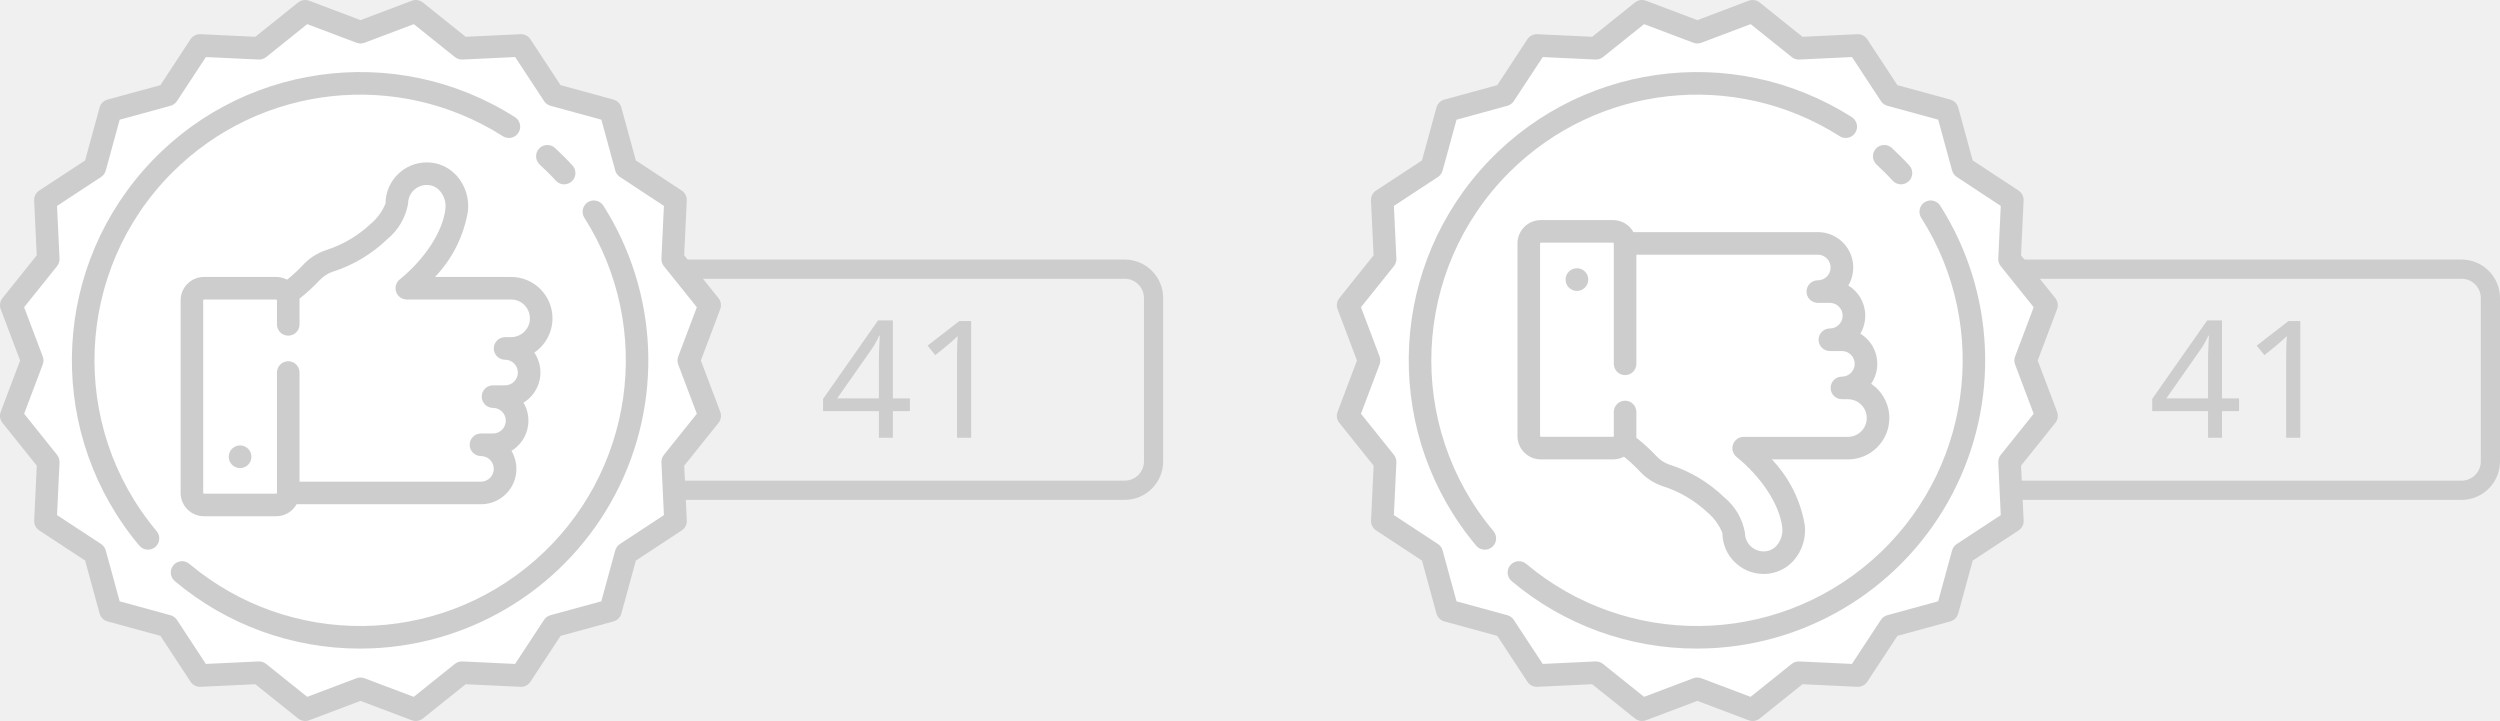
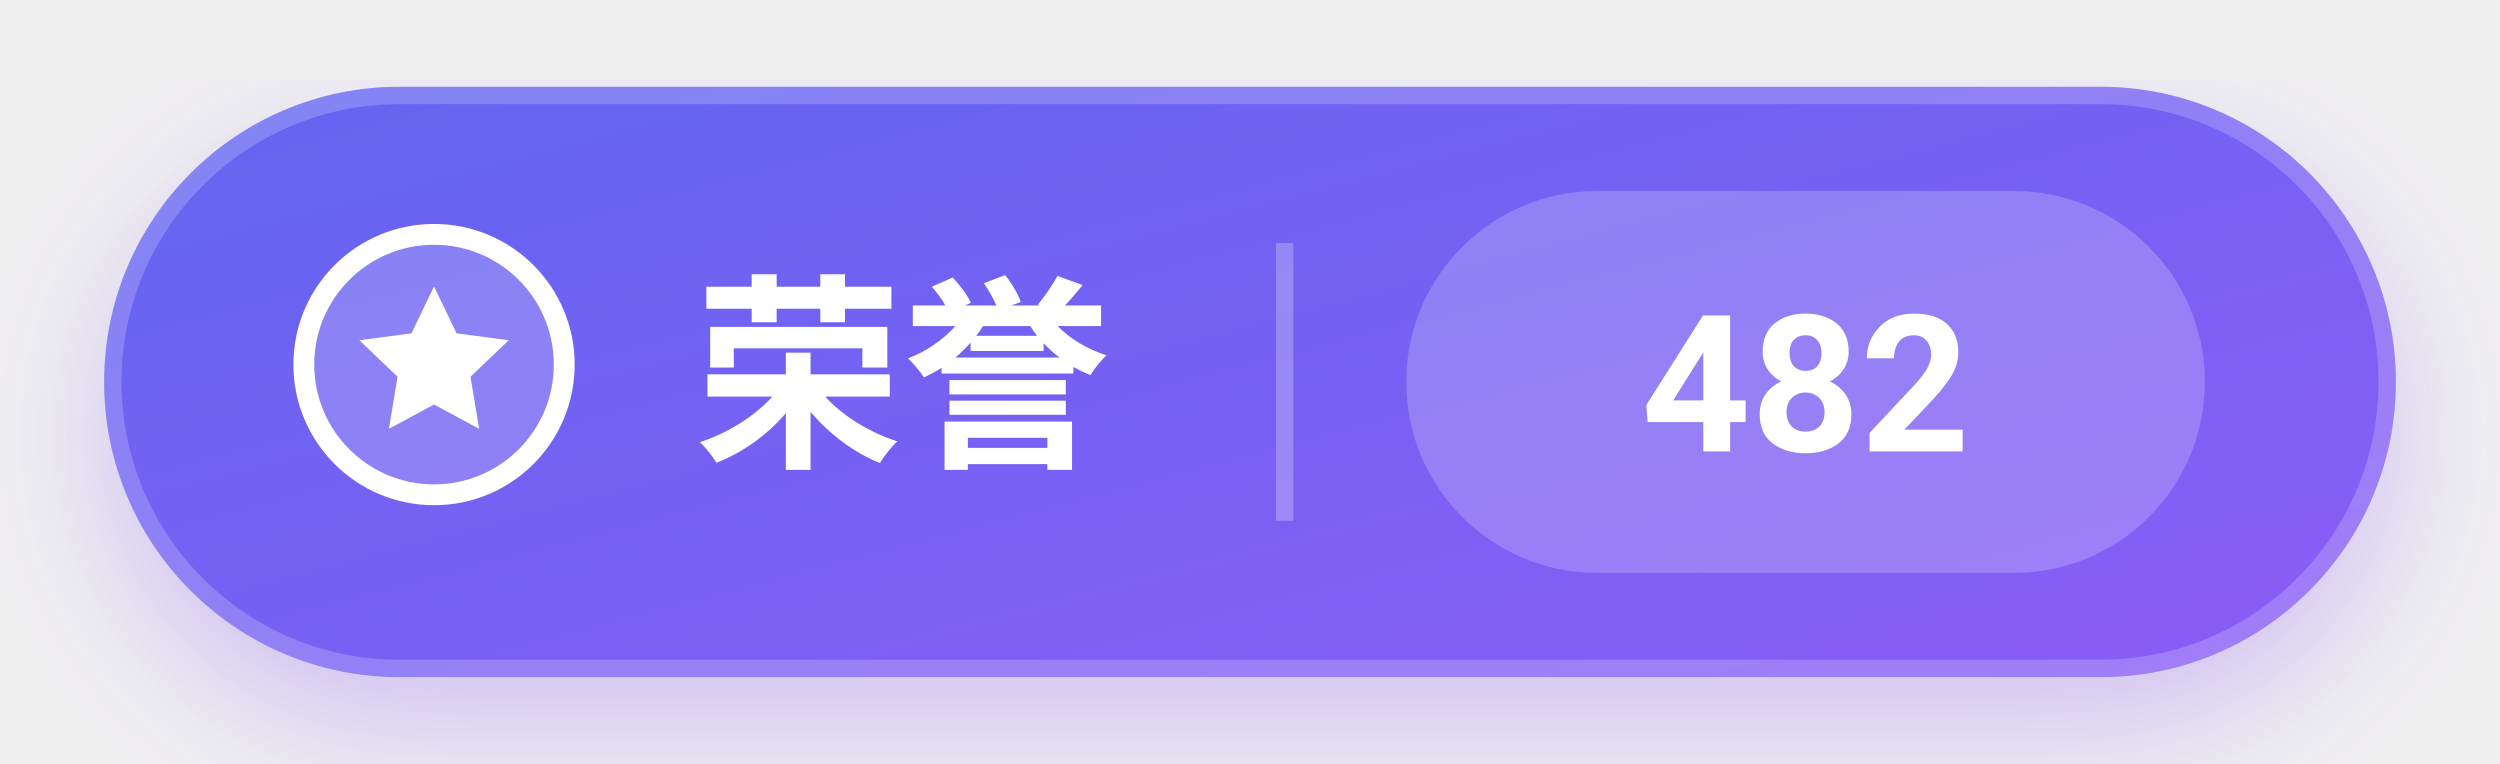
- <svg xmlns="http://www.w3.org/2000/svg" width="229.469" height="66.176" viewBox="0 0 229.469 66.176">
-   <g id="Group_358" data-name="Group 358" transform="translate(-1194.766 -1091.824)">
-     <g id="Group_349" data-name="Group 349" transform="translate(790 -1127)">
-       <g id="Rectangle_44" data-name="Rectangle 44" transform="translate(440.941 2242.647)">
-         <rect id="Rectangle_45" data-name="Rectangle 45" width="71" height="22" rx="4" transform="translate(0.059 0.353)" fill="none" />
-         <path id="Path_508" data-name="Path 508" d="M986.6,549.072H923.068a3.533,3.533,0,0,1-3.529-3.529v-15a3.533,3.533,0,0,1,3.529-3.529H986.6a3.533,3.533,0,0,1,3.529,3.529v15A3.533,3.533,0,0,1,986.6,549.072Zm-63.529-20.294a1.766,1.766,0,0,0-1.765,1.765v15a1.767,1.767,0,0,0,1.765,1.765H986.6a1.767,1.767,0,0,0,1.765-1.765v-15a1.766,1.766,0,0,0-1.765-1.765Z" transform="translate(-919.539 -527.013)" fill="#cdcdcd" />
-       </g>
-       <g id="like_13_" data-name="like (13)" transform="translate(404.766 2218.824)">
-         <path id="Path_476" data-name="Path 476" d="M41.752,10.974,45.659,9.5a1.318,1.318,0,0,1,1.29.2l3.26,2.612a1.318,1.318,0,0,0,.886.288l4.173-.2A1.318,1.318,0,0,1,56.431,13l2.293,3.491a1.317,1.317,0,0,0,.754.548l4.029,1.1a1.318,1.318,0,0,1,.923.923l1.1,4.029a1.317,1.317,0,0,0,.548.754l3.491,2.293a1.318,1.318,0,0,1,.593,1.164l-.2,4.173a1.318,1.318,0,0,0,.288.886l2.612,3.26a1.318,1.318,0,0,1,.2,1.29L71.6,40.818a1.318,1.318,0,0,0,0,.932l1.477,3.907a1.318,1.318,0,0,1-.2,1.29l-2.612,3.26a1.318,1.318,0,0,0-.288.886l.2,4.173a1.318,1.318,0,0,1-.593,1.164l-3.491,2.293a1.317,1.317,0,0,0-.548.754l-1.1,4.029a1.318,1.318,0,0,1-.923.923l-4.029,1.1a1.317,1.317,0,0,0-.754.548L56.431,69.57a1.318,1.318,0,0,1-1.164.593l-4.173-.2a1.318,1.318,0,0,0-.886.288l-3.26,2.612a1.318,1.318,0,0,1-1.29.2l-3.907-1.477a1.318,1.318,0,0,0-.932,0L36.913,73.07a1.318,1.318,0,0,1-1.29-.2l-3.26-2.612a1.318,1.318,0,0,0-.886-.288l-4.173.2a1.318,1.318,0,0,1-1.164-.593l-2.293-3.491a1.317,1.317,0,0,0-.754-.548l-4.029-1.1a1.318,1.318,0,0,1-.923-.923l-1.1-4.029a1.317,1.317,0,0,0-.548-.754L13,56.429a1.318,1.318,0,0,1-.593-1.164l.2-4.173a1.318,1.318,0,0,0-.288-.886L9.7,46.947a1.318,1.318,0,0,1-.2-1.29l1.477-3.907a1.318,1.318,0,0,0,0-.932L9.5,36.91a1.318,1.318,0,0,1,.2-1.29l2.612-3.26a1.318,1.318,0,0,0,.288-.886l-.2-4.173A1.318,1.318,0,0,1,13,26.138l3.491-2.293a1.317,1.317,0,0,0,.548-.754l1.1-4.029a1.318,1.318,0,0,1,.923-.923l4.029-1.1a1.317,1.317,0,0,0,.754-.548L26.141,13A1.318,1.318,0,0,1,27.3,12.4l4.173.2a1.318,1.318,0,0,0,.886-.288L35.623,9.7a1.318,1.318,0,0,1,1.29-.2l3.907,1.477A1.316,1.316,0,0,0,41.752,10.974Z" transform="translate(-8.198 -8.195)" fill="#fff" />
-         <path id="Path_477" data-name="Path 477" d="M51.233,119.606a33.154,33.154,0,0,1-30.173-46.9l-2,.546a1.318,1.318,0,0,0-.923.923l-1.1,4.029a1.318,1.318,0,0,1-.548.754L13,81.251a1.318,1.318,0,0,0-.593,1.164l.2,4.173a1.318,1.318,0,0,1-.288.886L9.7,90.733a1.318,1.318,0,0,0-.2,1.29l1.477,3.907a1.318,1.318,0,0,1,0,.932L9.5,100.769a1.318,1.318,0,0,0,.2,1.29l2.612,3.26a1.318,1.318,0,0,1,.288.886l-.2,4.173A1.318,1.318,0,0,0,13,111.541l3.491,2.293a1.318,1.318,0,0,1,.548.754l1.1,4.029a1.318,1.318,0,0,0,.923.924l4.029,1.1a1.317,1.317,0,0,1,.754.548l2.293,3.491a1.318,1.318,0,0,0,1.164.593l4.172-.2a1.318,1.318,0,0,1,.886.288l3.26,2.612a1.318,1.318,0,0,0,1.29.2l3.907-1.477a1.318,1.318,0,0,1,.932,0l3.907,1.477a1.318,1.318,0,0,0,1.29-.2l3.26-2.612a1.319,1.319,0,0,1,.886-.288l4.172.2a1.318,1.318,0,0,0,1.164-.593l2.293-3.491a1.318,1.318,0,0,1,.754-.548l4.029-1.1a1.318,1.318,0,0,0,.923-.924l.546-2A33.024,33.024,0,0,1,51.233,119.606Z" transform="translate(-8.198 -63.308)" fill="#fff" />
-         <path id="Path_509" data-name="Path 509" d="M25.42,0A25.42,25.42,0,1,1,0,25.42,25.42,25.42,0,0,1,25.42,0Z" transform="translate(7.668 7.668)" fill="#fff" />
-         <path id="Path_478" data-name="Path 478" d="M117.492,150.965a1.141,1.141,0,0,0-.867-.543,25.418,25.418,0,0,1-20.993-34.71.8.8,0,0,0-1.191-.959,22.1,22.1,0,0,0,9.7,40.035,21.849,21.849,0,0,0,12.915-2.218,1.144,1.144,0,0,0,.436-1.605Z" transform="translate(-73.994 -99.791)" fill="#fff" />
-         <path id="Path_479" data-name="Path 479" d="M168.341,136.625a2.763,2.763,0,0,0-2.763-2.763h-9.566c2.573-2.083,4.32-4.877,4.573-7.175a2.9,2.9,0,0,0-2.705-3.338,2.752,2.752,0,0,0-2.788,2.749c0,1-2.16,3.948-6.207,5.262a4.046,4.046,0,0,0-1.682,1.109,13.963,13.963,0,0,1-2.16,2.09,1.1,1.1,0,0,0-1.023-.7h-6.631a1.105,1.105,0,0,0-1.105,1.105v17.684a1.105,1.105,0,0,0,1.105,1.105h6.631a1.105,1.105,0,0,0,1.105-1.105h17.689a2.21,2.21,0,0,0,0-4.421h1.105a2.21,2.21,0,1,0,0-4.421h1.105a2.21,2.21,0,1,0,0-4.421h.553A2.763,2.763,0,0,0,168.341,136.625Z" transform="translate(-118.669 -107.405)" fill="#fff" />
-         <g id="Group_252" data-name="Group 252" transform="translate(17.615 15.943)">
-           <path id="Path_480" data-name="Path 480" d="M325.515,298.755a1.105,1.105,0,1,0,0,2.21h2.1a2.293,2.293,0,0,0,2.3-1.839,2.259,2.259,0,0,0,.019-.371Z" transform="translate(-300.095 -276.084)" fill="#fff" />
-           <path id="Path_481" data-name="Path 481" d="M325.515,264.551a1.105,1.105,0,0,0,0,2.21h3.2a2.293,2.293,0,0,0,2.3-1.839,2.264,2.264,0,0,0,.019-.371Z" transform="translate(-300.095 -246.301)" fill="#fff" />
-           <path id="Path_482" data-name="Path 482" d="M325.515,230.346a1.105,1.105,0,1,0,0,2.21h3.874a2.753,2.753,0,0,0,2.693-2.21Z" transform="translate(-300.095 -216.517)" fill="#fff" />
-           <path id="Path_483" data-name="Path 483" d="M148.442,149.337V135.8a1.106,1.106,0,0,1,.767-1.052c2.227-.73,8.574-3.455,9.119-10.917l-.468-.48a2.751,2.751,0,0,0-2.768,2.749c0,1-2.16,3.948-6.207,5.262a4.046,4.046,0,0,0-1.682,1.109,14.7,14.7,0,0,1-2.077,2.029v15.944H141.81a2.21,2.21,0,0,1-2.21-2.21V133.864h-2.21a1.105,1.105,0,0,0-1.105,1.105v17.684a1.105,1.105,0,0,0,1.105,1.105h6.631a1.105,1.105,0,0,0,1.105-1.105h17.689a2.21,2.21,0,0,0,2.21-2.21H149.547A1.105,1.105,0,0,1,148.442,149.337Z" transform="translate(-136.284 -123.35)" fill="#fff" />
-         </g>
-         <path id="Path_484" data-name="Path 484" d="M162.4,129.645a3.8,3.8,0,0,0-3.8-3.8h-6.982a11.47,11.47,0,0,0,3.019-6.026,4.19,4.19,0,0,0-1.009-3.24,3.642,3.642,0,0,0-2.717-1.247h-.036a3.788,3.788,0,0,0-3.8,3.767,4.836,4.836,0,0,1-1.378,1.889,10.792,10.792,0,0,1-4.113,2.406,5.04,5.04,0,0,0-2.117,1.385,13.7,13.7,0,0,1-1.428,1.316,2.127,2.127,0,0,0-1-.249h-6.631a2.144,2.144,0,0,0-2.141,2.141v17.684a2.144,2.144,0,0,0,2.141,2.141h6.631a2.143,2.143,0,0,0,1.873-1.105h16.922a3.246,3.246,0,0,0,2.8-4.9,3.244,3.244,0,0,0,1.105-4.421,3.244,3.244,0,0,0,.991-4.6A3.8,3.8,0,0,0,162.4,129.645Zm-3.8,1.727h-.553a1.036,1.036,0,1,0,0,2.072,1.174,1.174,0,0,1,0,2.349H156.94a1.036,1.036,0,1,0,0,2.072,1.174,1.174,0,1,1,0,2.349h-1.105a1.036,1.036,0,0,0,0,2.072,1.174,1.174,0,0,1,0,2.349H139.181V134.619a1.036,1.036,0,1,0-2.072,0v11.052a.069.069,0,0,1-.069.069h-6.631a.069.069,0,0,1-.069-.069V127.987a.069.069,0,0,1,.069-.069h6.631a.069.069,0,0,1,.069.069V130.2a1.036,1.036,0,1,0,2.072,0v-2.211c0-.05,0-.1-.008-.149a15.735,15.735,0,0,0,1.8-1.641,3,3,0,0,1,1.246-.832,12.8,12.8,0,0,0,5.028-3,5.4,5.4,0,0,0,1.9-3.251,1.7,1.7,0,0,1,.5-1.213,1.738,1.738,0,0,1,1.238-.5,1.579,1.579,0,0,1,1.186.551,2.144,2.144,0,0,1,.5,1.638c-.226,2.059-1.873,4.6-4.195,6.483a1.036,1.036,0,0,0,.652,1.841H158.6a1.727,1.727,0,0,1,0,3.454Z" transform="translate(-111.688 -100.425)" fill="#cdcdcd" />
-         <path id="Path_485" data-name="Path 485" d="M163.472,316.306a1.042,1.042,0,1,0,1.042,1.042A1.046,1.046,0,0,0,163.472,316.306Z" transform="translate(-141.436 -275.423)" fill="#cdcdcd" />
-         <path id="Path_486" data-name="Path 486" d="M64.329,33.088l1.78-4.71a1.036,1.036,0,0,0-.161-1.014L62.8,23.434l.237-5.03a1.036,1.036,0,0,0-.466-.915l-4.209-2.765L57.034,9.868a1.036,1.036,0,0,0-.726-.726L51.451,7.814,48.686,3.605a1.037,1.037,0,0,0-.915-.466l-5.03.237L38.812.228A1.036,1.036,0,0,0,37.8.067l-4.71,1.78L28.378.067a1.036,1.036,0,0,0-1.014.161l-3.93,3.148L18.4,3.139a1.034,1.034,0,0,0-.915.466L14.725,7.814,9.868,9.142a1.036,1.036,0,0,0-.726.726L7.813,14.725,3.6,17.49a1.036,1.036,0,0,0-.466.915l.237,5.03L.227,27.364a1.036,1.036,0,0,0-.161,1.014l1.78,4.71L.067,37.8a1.036,1.036,0,0,0,.161,1.014l3.148,3.93-.237,5.03a1.036,1.036,0,0,0,.466.915l4.209,2.765,1.328,4.857a1.036,1.036,0,0,0,.726.726l4.857,1.328,2.765,4.209a1.039,1.039,0,0,0,.915.466l5.03-.237,3.93,3.148a1.036,1.036,0,0,0,1.014.161l4.71-1.78,4.71,1.78a1.037,1.037,0,0,0,1.014-.161l3.93-3.148,5.03.237a1.037,1.037,0,0,0,.915-.466l2.765-4.209,4.857-1.328a1.036,1.036,0,0,0,.726-.726l1.328-4.857,4.209-2.765a1.036,1.036,0,0,0,.466-.915l-.237-5.03,3.148-3.93a1.036,1.036,0,0,0,.161-1.014Zm-2.077.366,1.709,4.524-3.024,3.774a1.036,1.036,0,0,0-.226.7l.228,4.83L56.9,49.934a1.036,1.036,0,0,0-.431.593l-1.276,4.664-4.665,1.276a1.037,1.037,0,0,0-.593.431L47.279,60.94l-4.83-.228a1.037,1.037,0,0,0-.7.226l-3.774,3.024-4.524-1.709a1.037,1.037,0,0,0-.733,0L28.2,63.962l-3.774-3.024a1.038,1.038,0,0,0-.7-.226l-4.83.228L16.242,56.9a1.036,1.036,0,0,0-.593-.431l-4.665-1.276L9.709,50.527a1.037,1.037,0,0,0-.431-.593L5.236,47.279l.228-4.83a1.036,1.036,0,0,0-.226-.7L2.214,37.978l1.709-4.524a1.035,1.035,0,0,0,0-.733L2.214,28.2l3.024-3.774a1.036,1.036,0,0,0,.226-.7L5.236,18.9l4.042-2.655a1.036,1.036,0,0,0,.431-.593l1.276-4.665,4.665-1.276a1.037,1.037,0,0,0,.593-.431L18.9,5.237l4.83.228a1.037,1.037,0,0,0,.7-.226L28.2,2.215l4.524,1.709a1.035,1.035,0,0,0,.733,0l4.524-1.709,3.774,3.024a1.035,1.035,0,0,0,.7.226l4.83-.228,2.655,4.042a1.036,1.036,0,0,0,.593.431l4.664,1.276,1.276,4.665a1.037,1.037,0,0,0,.431.593L60.939,18.9l-.228,4.83a1.036,1.036,0,0,0,.226.7L63.961,28.2l-1.709,4.524A1.037,1.037,0,0,0,62.252,33.455Z" transform="translate(0 0)" fill="#cdcdcd" />
-         <path id="Path_487" data-name="Path 487" d="M381.724,105.423c.249.249.5.507.734.766a1.036,1.036,0,0,0,1.527-1.4c-.258-.281-.525-.56-.8-.83s-.549-.537-.83-.8a1.036,1.036,0,0,0-1.4,1.527C381.217,104.927,381.475,105.174,381.724,105.423Z" transform="translate(-331.427 -89.591)" fill="#cdcdcd" />
-         <path id="Path_488" data-name="Path 488" d="M60.261,60.426a24.393,24.393,0,0,1,30.327-3.34A1.036,1.036,0,1,0,91.7,55.338,26.46,26.46,0,0,0,57.239,94.68a1.036,1.036,0,0,0,1.586-1.334,24.387,24.387,0,0,1,1.436-32.92Z" transform="translate(-44.448 -44.594)" fill="#cdcdcd" />
-         <path id="Path_489" data-name="Path 489" d="M159.547,142.494a1.036,1.036,0,0,0-.317,1.431,24.388,24.388,0,0,1-36.26,31.763,1.036,1.036,0,1,0-1.334,1.586,26.354,26.354,0,0,0,17,6.193q.541,0,1.084-.022a26.463,26.463,0,0,0,21.253-40.633A1.036,1.036,0,0,0,159.547,142.494Z" transform="translate(-105.592 -123.935)" fill="#cdcdcd" />
-       </g>
-     </g>
-     <g id="Group_350" data-name="Group 350" transform="translate(768 -1127)">
-       <g id="Rectangle_44-2" data-name="Rectangle 44" transform="translate(585.647 2242.647)">
-         <rect id="Rectangle_45-2" data-name="Rectangle 45" width="70" height="22" rx="4" transform="translate(0.353 0.353)" fill="none" />
-         <path id="Path_508-2" data-name="Path 508" d="M986.6,549.072H923.068a3.533,3.533,0,0,1-3.529-3.529v-15a3.533,3.533,0,0,1,3.529-3.529H986.6a3.533,3.533,0,0,1,3.529,3.529v15A3.533,3.533,0,0,1,986.6,549.072Zm-63.529-20.294a1.766,1.766,0,0,0-1.765,1.765v15a1.767,1.767,0,0,0,1.765,1.765H986.6a1.767,1.767,0,0,0,1.765-1.765v-15a1.766,1.766,0,0,0-1.765-1.765Z" transform="translate(-919.539 -527.013)" fill="#cdcdcd" />
-       </g>
-       <g id="like_13_2" data-name="like (13)" transform="translate(549.472 2218.824)">
-         <path id="Path_476-2" data-name="Path 476" d="M41.752,10.974,45.659,9.5a1.318,1.318,0,0,1,1.29.2l3.26,2.612a1.318,1.318,0,0,0,.886.288l4.173-.2A1.318,1.318,0,0,1,56.431,13l2.293,3.491a1.317,1.317,0,0,0,.754.548l4.029,1.1a1.318,1.318,0,0,1,.923.923l1.1,4.029a1.317,1.317,0,0,0,.548.754l3.491,2.293a1.318,1.318,0,0,1,.593,1.164l-.2,4.173a1.318,1.318,0,0,0,.288.886l2.612,3.26a1.318,1.318,0,0,1,.2,1.29L71.6,40.818a1.318,1.318,0,0,0,0,.932l1.477,3.907a1.318,1.318,0,0,1-.2,1.29l-2.612,3.26a1.318,1.318,0,0,0-.288.886l.2,4.173a1.318,1.318,0,0,1-.593,1.164l-3.491,2.293a1.317,1.317,0,0,0-.548.754l-1.1,4.029a1.318,1.318,0,0,1-.923.923l-4.029,1.1a1.317,1.317,0,0,0-.754.548L56.431,69.57a1.318,1.318,0,0,1-1.164.593l-4.173-.2a1.318,1.318,0,0,0-.886.288l-3.26,2.612a1.318,1.318,0,0,1-1.29.2l-3.907-1.477a1.318,1.318,0,0,0-.932,0L36.913,73.07a1.318,1.318,0,0,1-1.29-.2l-3.26-2.612a1.318,1.318,0,0,0-.886-.288l-4.173.2a1.318,1.318,0,0,1-1.164-.593l-2.293-3.491a1.317,1.317,0,0,0-.754-.548l-4.029-1.1a1.318,1.318,0,0,1-.923-.923l-1.1-4.029a1.317,1.317,0,0,0-.548-.754L13,56.429a1.318,1.318,0,0,1-.593-1.164l.2-4.173a1.318,1.318,0,0,0-.288-.886L9.7,46.947a1.318,1.318,0,0,1-.2-1.29l1.477-3.907a1.318,1.318,0,0,0,0-.932L9.5,36.91a1.318,1.318,0,0,1,.2-1.29l2.612-3.26a1.318,1.318,0,0,0,.288-.886l-.2-4.173A1.318,1.318,0,0,1,13,26.138l3.491-2.293a1.317,1.317,0,0,0,.548-.754l1.1-4.029a1.318,1.318,0,0,1,.923-.923l4.029-1.1a1.317,1.317,0,0,0,.754-.548L26.141,13A1.318,1.318,0,0,1,27.3,12.4l4.173.2a1.318,1.318,0,0,0,.886-.288L35.623,9.7a1.318,1.318,0,0,1,1.29-.2l3.907,1.477A1.316,1.316,0,0,0,41.752,10.974Z" transform="translate(-8.198 -8.195)" fill="#fff" />
-         <path id="Path_477-2" data-name="Path 477" d="M51.233,119.606a33.154,33.154,0,0,1-30.173-46.9l-2,.546a1.318,1.318,0,0,0-.923.923l-1.1,4.029a1.318,1.318,0,0,1-.548.754L13,81.251a1.318,1.318,0,0,0-.593,1.164l.2,4.173a1.318,1.318,0,0,1-.288.886L9.7,90.733a1.318,1.318,0,0,0-.2,1.29l1.477,3.907a1.318,1.318,0,0,1,0,.932L9.5,100.769a1.318,1.318,0,0,0,.2,1.29l2.612,3.26a1.318,1.318,0,0,1,.288.886l-.2,4.173A1.318,1.318,0,0,0,13,111.541l3.491,2.293a1.318,1.318,0,0,1,.548.754l1.1,4.029a1.318,1.318,0,0,0,.923.924l4.029,1.1a1.317,1.317,0,0,1,.754.548l2.293,3.491a1.318,1.318,0,0,0,1.164.593l4.172-.2a1.318,1.318,0,0,1,.886.288l3.26,2.612a1.318,1.318,0,0,0,1.29.2l3.907-1.477a1.318,1.318,0,0,1,.932,0l3.907,1.477a1.318,1.318,0,0,0,1.29-.2l3.26-2.612a1.319,1.319,0,0,1,.886-.288l4.172.2a1.318,1.318,0,0,0,1.164-.593l2.293-3.491a1.318,1.318,0,0,1,.754-.548l4.029-1.1a1.318,1.318,0,0,0,.923-.924l.546-2A33.024,33.024,0,0,1,51.233,119.606Z" transform="translate(-8.198 -63.308)" fill="#fff" />
-         <path id="Path_507" data-name="Path 507" d="M25.42,0A25.42,25.42,0,1,1,0,25.42,25.42,25.42,0,0,1,25.42,0Z" transform="translate(7.668 7.668)" fill="#fff" />
-         <path id="Path_478-2" data-name="Path 478" d="M117.492,150.965a1.141,1.141,0,0,0-.867-.543,25.418,25.418,0,0,1-20.993-34.71.8.8,0,0,0-1.191-.959,22.1,22.1,0,0,0,9.7,40.035,21.849,21.849,0,0,0,12.915-2.218,1.144,1.144,0,0,0,.436-1.605Z" transform="translate(-73.994 -99.791)" fill="#fff" />
-         <path id="Path_479-2" data-name="Path 479" d="M168.341,140.479a2.763,2.763,0,0,1-2.763,2.763h-9.566c2.573,2.083,4.32,4.877,4.573,7.175a2.9,2.9,0,0,1-2.705,3.338,2.752,2.752,0,0,1-2.788-2.749c0-1-2.16-3.948-6.207-5.262a4.046,4.046,0,0,1-1.682-1.109,13.963,13.963,0,0,0-2.16-2.09,1.1,1.1,0,0,1-1.023.7h-6.631a1.105,1.105,0,0,1-1.105-1.105V124.453a1.105,1.105,0,0,1,1.105-1.105h6.631a1.105,1.105,0,0,1,1.105,1.105h17.689a2.21,2.21,0,0,1,0,4.421h1.105a2.21,2.21,0,1,1,0,4.421h1.105a2.21,2.21,0,1,1,0,4.421h.553A2.763,2.763,0,0,1,168.341,140.479Z" transform="translate(-118.669 -102.111)" fill="#fff" />
-         <g id="Group_252-2" data-name="Group 252" transform="translate(17.615 21.237)">
-           <path id="Path_480-2" data-name="Path 480" d="M325.515,300.965a1.105,1.105,0,1,1,0-2.21h2.1a2.293,2.293,0,0,1,2.3,1.839,2.259,2.259,0,0,1,.019.371Z" transform="translate(-300.095 -293.229)" fill="#fff" />
-           <path id="Path_481-2" data-name="Path 481" d="M325.515,266.761a1.105,1.105,0,0,1,0-2.21h3.2a2.293,2.293,0,0,1,2.3,1.839,2.264,2.264,0,0,1,.019.371Z" transform="translate(-300.095 -254.604)" fill="#fff" />
-           <path id="Path_482-2" data-name="Path 482" d="M325.515,232.556a1.105,1.105,0,1,1,0-2.21h3.874a2.753,2.753,0,0,1,2.693,2.21Z" transform="translate(-300.095 -215.978)" fill="#fff" />
-           <path id="Path_483-2" data-name="Path 483" d="M148.442,127.771v13.538a1.106,1.106,0,0,0,.767,1.052c2.227.73,8.574,3.455,9.119,10.917l-.468.48a2.751,2.751,0,0,1-2.767-2.749c0-1-2.16-3.948-6.207-5.262a4.046,4.046,0,0,1-1.682-1.109,14.705,14.705,0,0,0-2.077-2.029V126.666H141.81a2.21,2.21,0,0,0-2.21,2.21v14.368h-2.21a1.105,1.105,0,0,1-1.105-1.105V124.455a1.105,1.105,0,0,1,1.105-1.105h6.631a1.105,1.105,0,0,1,1.105,1.105h17.689a2.21,2.21,0,0,1,2.21,2.21H149.547A1.105,1.105,0,0,0,148.442,127.771Z" transform="translate(-136.284 -123.35)" fill="#fff" />
-         </g>
-         <path id="Path_484-2" data-name="Path 484" d="M162.4,133.5a3.8,3.8,0,0,1-3.8,3.8h-6.982a11.47,11.47,0,0,1,3.019,6.026,4.19,4.19,0,0,1-1.009,3.24,3.642,3.642,0,0,1-2.717,1.247h-.036a3.788,3.788,0,0,1-3.8-3.767,4.836,4.836,0,0,0-1.378-1.889,10.792,10.792,0,0,0-4.113-2.406,5.04,5.04,0,0,1-2.117-1.385,13.7,13.7,0,0,0-1.428-1.316,2.127,2.127,0,0,1-1,.249h-6.631a2.144,2.144,0,0,1-2.141-2.141V117.473a2.144,2.144,0,0,1,2.141-2.141h6.631a2.143,2.143,0,0,1,1.873,1.105h16.922a3.246,3.246,0,0,1,2.8,4.9,3.244,3.244,0,0,1,1.105,4.421,3.244,3.244,0,0,1,.991,4.6A3.8,3.8,0,0,1,162.4,133.5Zm-3.8-1.727h-.553a1.036,1.036,0,0,1,0-2.072,1.174,1.174,0,0,0,0-2.349H156.94a1.036,1.036,0,1,1,0-2.072,1.174,1.174,0,0,0,0-2.349h-1.105a1.036,1.036,0,0,1,0-2.072,1.174,1.174,0,0,0,0-2.349H139.181v10.016a1.036,1.036,0,0,1-2.072,0V117.473a.069.069,0,0,0-.069-.069h-6.631a.069.069,0,0,0-.069.069v17.684a.069.069,0,0,0,.069.069h6.631a.069.069,0,0,0,.069-.069v-2.211a1.036,1.036,0,0,1,2.072,0v2.211c0,.05,0,.1-.008.149a15.732,15.732,0,0,1,1.8,1.641,3,3,0,0,0,1.246.832,12.8,12.8,0,0,1,5.028,3,5.4,5.4,0,0,1,1.9,3.251,1.7,1.7,0,0,0,.5,1.213,1.738,1.738,0,0,0,1.238.5,1.579,1.579,0,0,0,1.186-.551,2.144,2.144,0,0,0,.5-1.638c-.226-2.059-1.873-4.6-4.195-6.483a1.036,1.036,0,0,1,.652-1.841H158.6a1.727,1.727,0,0,0,0-3.454Z" transform="translate(-111.688 -95.131)" fill="#cdcdcd" />
-         <path id="Path_485-2" data-name="Path 485" d="M163.472,318.389a1.042,1.042,0,1,1,1.042-1.042A1.046,1.046,0,0,1,163.472,318.389Z" transform="translate(-141.436 -291.684)" fill="#cdcdcd" />
-         <path id="Path_486-2" data-name="Path 486" d="M64.329,33.088l1.78-4.71a1.036,1.036,0,0,0-.161-1.014L62.8,23.434l.237-5.03a1.036,1.036,0,0,0-.466-.915l-4.209-2.765L57.034,9.868a1.036,1.036,0,0,0-.726-.726L51.451,7.814,48.686,3.605a1.037,1.037,0,0,0-.915-.466l-5.03.237L38.812.228A1.036,1.036,0,0,0,37.8.067l-4.71,1.78L28.378.067a1.036,1.036,0,0,0-1.014.161l-3.93,3.148L18.4,3.139a1.034,1.034,0,0,0-.915.466L14.725,7.814,9.868,9.142a1.036,1.036,0,0,0-.726.726L7.813,14.725,3.6,17.49a1.036,1.036,0,0,0-.466.915l.237,5.03L.227,27.364a1.036,1.036,0,0,0-.161,1.014l1.78,4.71L.067,37.8a1.036,1.036,0,0,0,.161,1.014l3.148,3.93-.237,5.03a1.036,1.036,0,0,0,.466.915l4.209,2.765,1.328,4.857a1.036,1.036,0,0,0,.726.726l4.857,1.328,2.765,4.209a1.039,1.039,0,0,0,.915.466l5.03-.237,3.93,3.148a1.036,1.036,0,0,0,1.014.161l4.71-1.78,4.71,1.78a1.037,1.037,0,0,0,1.014-.161l3.93-3.148,5.03.237a1.037,1.037,0,0,0,.915-.466l2.765-4.209,4.857-1.328a1.036,1.036,0,0,0,.726-.726l1.328-4.857,4.209-2.765a1.036,1.036,0,0,0,.466-.915l-.237-5.03,3.148-3.93a1.036,1.036,0,0,0,.161-1.014Zm-2.077.366,1.709,4.524-3.024,3.774a1.036,1.036,0,0,0-.226.7l.228,4.83L56.9,49.934a1.036,1.036,0,0,0-.431.593l-1.276,4.664-4.665,1.276a1.037,1.037,0,0,0-.593.431L47.279,60.94l-4.83-.228a1.037,1.037,0,0,0-.7.226l-3.774,3.024-4.524-1.709a1.037,1.037,0,0,0-.733,0L28.2,63.962l-3.774-3.024a1.038,1.038,0,0,0-.7-.226l-4.83.228L16.242,56.9a1.036,1.036,0,0,0-.593-.431l-4.665-1.276L9.709,50.527a1.037,1.037,0,0,0-.431-.593L5.236,47.279l.228-4.83a1.036,1.036,0,0,0-.226-.7L2.214,37.978l1.709-4.524a1.035,1.035,0,0,0,0-.733L2.214,28.2l3.024-3.774a1.036,1.036,0,0,0,.226-.7L5.236,18.9l4.042-2.655a1.036,1.036,0,0,0,.431-.593l1.276-4.665,4.665-1.276a1.037,1.037,0,0,0,.593-.431L18.9,5.237l4.83.228a1.037,1.037,0,0,0,.7-.226L28.2,2.215l4.524,1.709a1.035,1.035,0,0,0,.733,0l4.524-1.709,3.774,3.024a1.035,1.035,0,0,0,.7.226l4.83-.228,2.655,4.042a1.036,1.036,0,0,0,.593.431l4.664,1.276,1.276,4.665a1.037,1.037,0,0,0,.431.593L60.939,18.9l-.228,4.83a1.036,1.036,0,0,0,.226.7L63.961,28.2l-1.709,4.524A1.037,1.037,0,0,0,62.252,33.455Z" transform="translate(0 0)" fill="#cdcdcd" />
-         <path id="Path_487-2" data-name="Path 487" d="M381.724,105.423c.249.249.5.507.734.766a1.036,1.036,0,0,0,1.527-1.4c-.258-.281-.525-.56-.8-.83s-.549-.537-.83-.8a1.036,1.036,0,0,0-1.4,1.527C381.217,104.927,381.475,105.174,381.724,105.423Z" transform="translate(-331.427 -89.591)" fill="#cdcdcd" />
-         <path id="Path_488-2" data-name="Path 488" d="M60.261,60.426a24.393,24.393,0,0,1,30.327-3.34A1.036,1.036,0,1,0,91.7,55.338,26.46,26.46,0,0,0,57.239,94.68a1.036,1.036,0,0,0,1.586-1.334,24.387,24.387,0,0,1,1.436-32.92Z" transform="translate(-44.448 -44.594)" fill="#cdcdcd" />
-         <path id="Path_489-2" data-name="Path 489" d="M159.547,142.494a1.036,1.036,0,0,0-.317,1.431,24.388,24.388,0,0,1-36.26,31.763,1.036,1.036,0,1,0-1.334,1.586,26.354,26.354,0,0,0,17,6.193q.541,0,1.084-.022a26.463,26.463,0,0,0,21.253-40.633A1.036,1.036,0,0,0,159.547,142.494Z" transform="translate(-105.592 -123.935)" fill="#cdcdcd" />
-       </g>
-     </g>
-     <text id="_41" data-name="41" transform="translate(1270 1132)" fill="#cdcdcd" font-size="15" font-family="Poppins-Medium, Poppins" font-weight="500">
-       <tspan x="0" y="0">41</tspan>
-     </text>
-     <text id="_41-2" data-name="41" transform="translate(1392 1132)" fill="#cdcdcd" font-size="15" font-family="Poppins-Medium, Poppins" font-weight="500">
-       <tspan x="0" y="0">41</tspan>
-     </text>
+ <svg xmlns="http://www.w3.org/2000/svg" width="144" height="44" viewBox="0 0 144 44" fill="none">
+   <defs>
+     <linearGradient id="badgeGrad" x1="0" y1="0" x2="1" y2="1">
+       <stop offset="0%" stop-color="#6366F1" />
+       <stop offset="100%" stop-color="#8B5CF6" />
+     </linearGradient>
+     <filter id="badgeShadow" x="-10%" y="-10%" width="125%" height="130%">
+       <feDropShadow dx="0" dy="3" stdDeviation="4" flood-color="#8B5CF6" flood-opacity="0.32" />
+     </filter>
+   </defs>
+   <rect x="6" y="5" width="132" height="34" rx="17" fill="url(#badgeGrad)" filter="url(#badgeShadow)" />
+   <rect x="6.5" y="5.5" width="131" height="33" rx="16.5" stroke="rgba(255,255,255,0.2)" stroke-width="1" />
+   <g transform="translate(17, 13)">
+     <circle cx="8" cy="8" r="7.5" fill="rgba(255,255,255,0.2)" stroke="#FFFFFF" stroke-width="1.2" />
+     <path d="M8 3.5l1.3 2.7 3 .4-2.2 2.1.5 3-2.6-1.4-2.6 1.4.5-3-2.2-2.1 3-.4z" fill="#FFFFFF" />
  </g>
+   <text x="40" y="26" fill="#FFFFFF" font-size="12" font-family="-apple-system,BlinkMacSystemFont,'Segoe UI',Roboto,sans-serif" font-weight="600">荣誉</text>
+   <line x1="74" y1="14" x2="74" y2="30" stroke="rgba(255,255,255,0.25)" stroke-width="1" />
+   <rect x="81" y="11" width="46" height="22" rx="11" fill="rgba(255,255,255,0.2)" />
+   <text x="104" y="26" fill="#FFFFFF" font-size="11" font-family="-apple-system,BlinkMacSystemFont,'Segoe UI',Roboto,sans-serif" font-weight="700" text-anchor="middle">482</text>
</svg>
